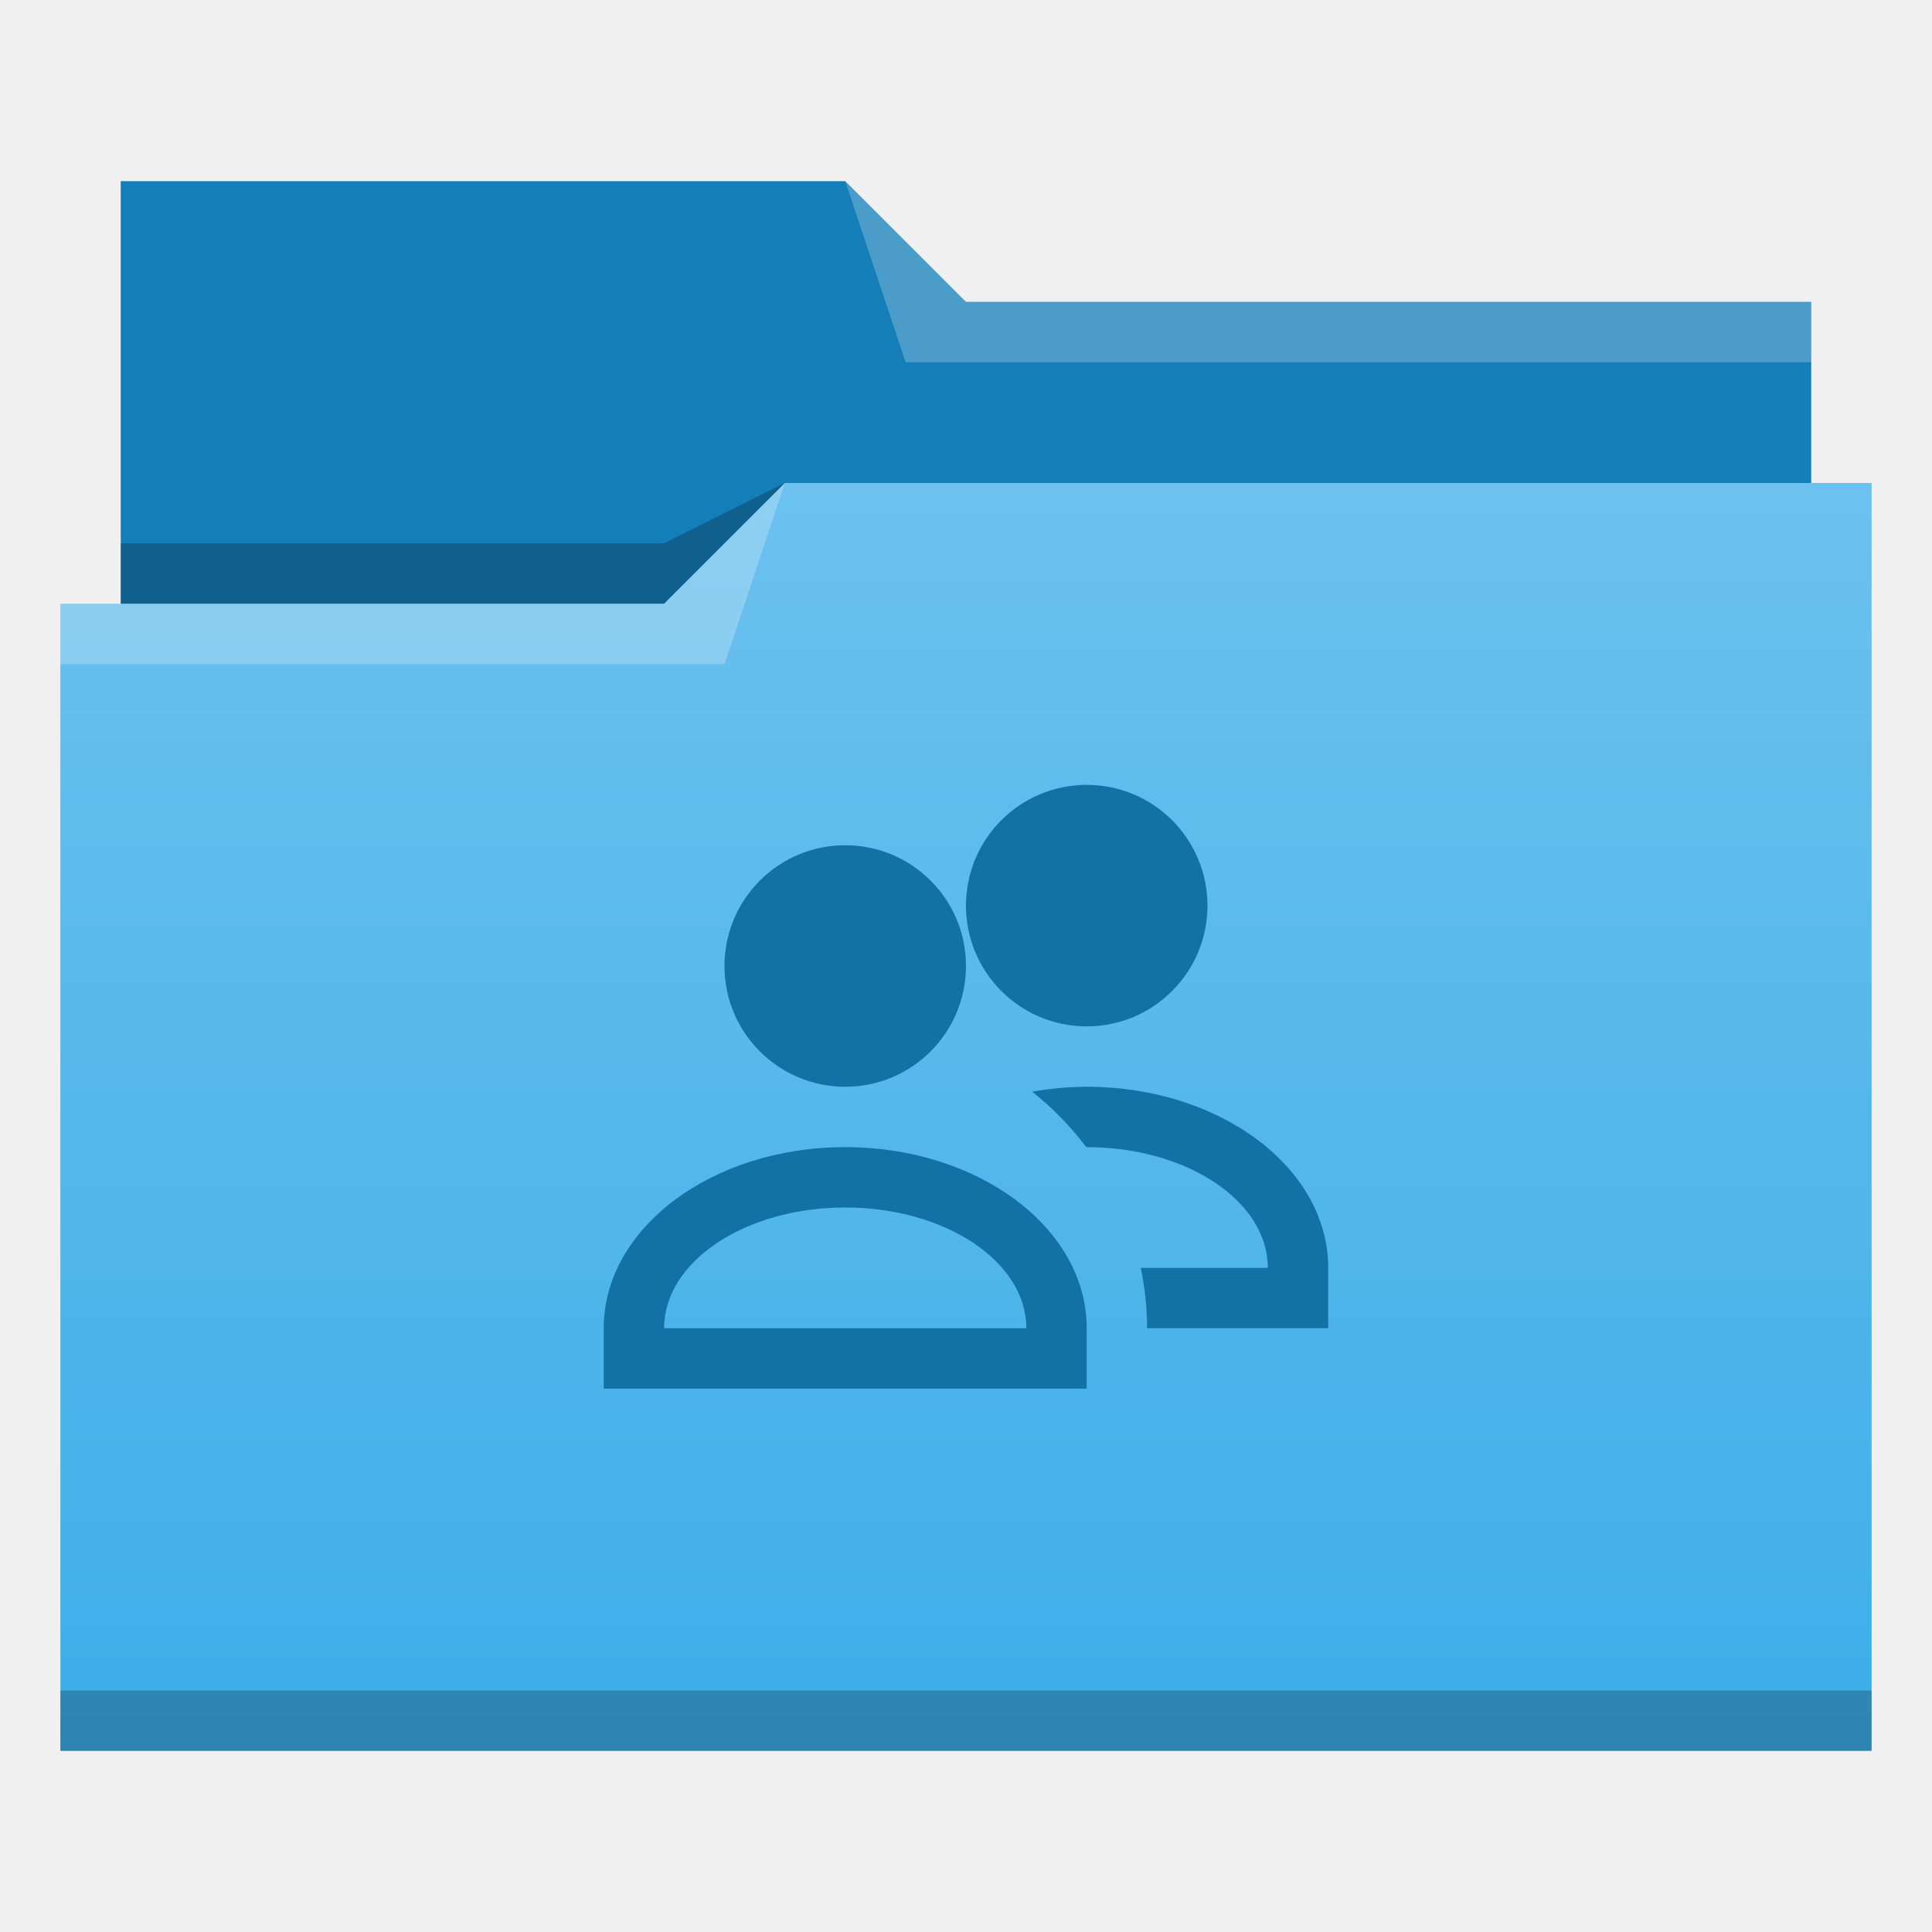
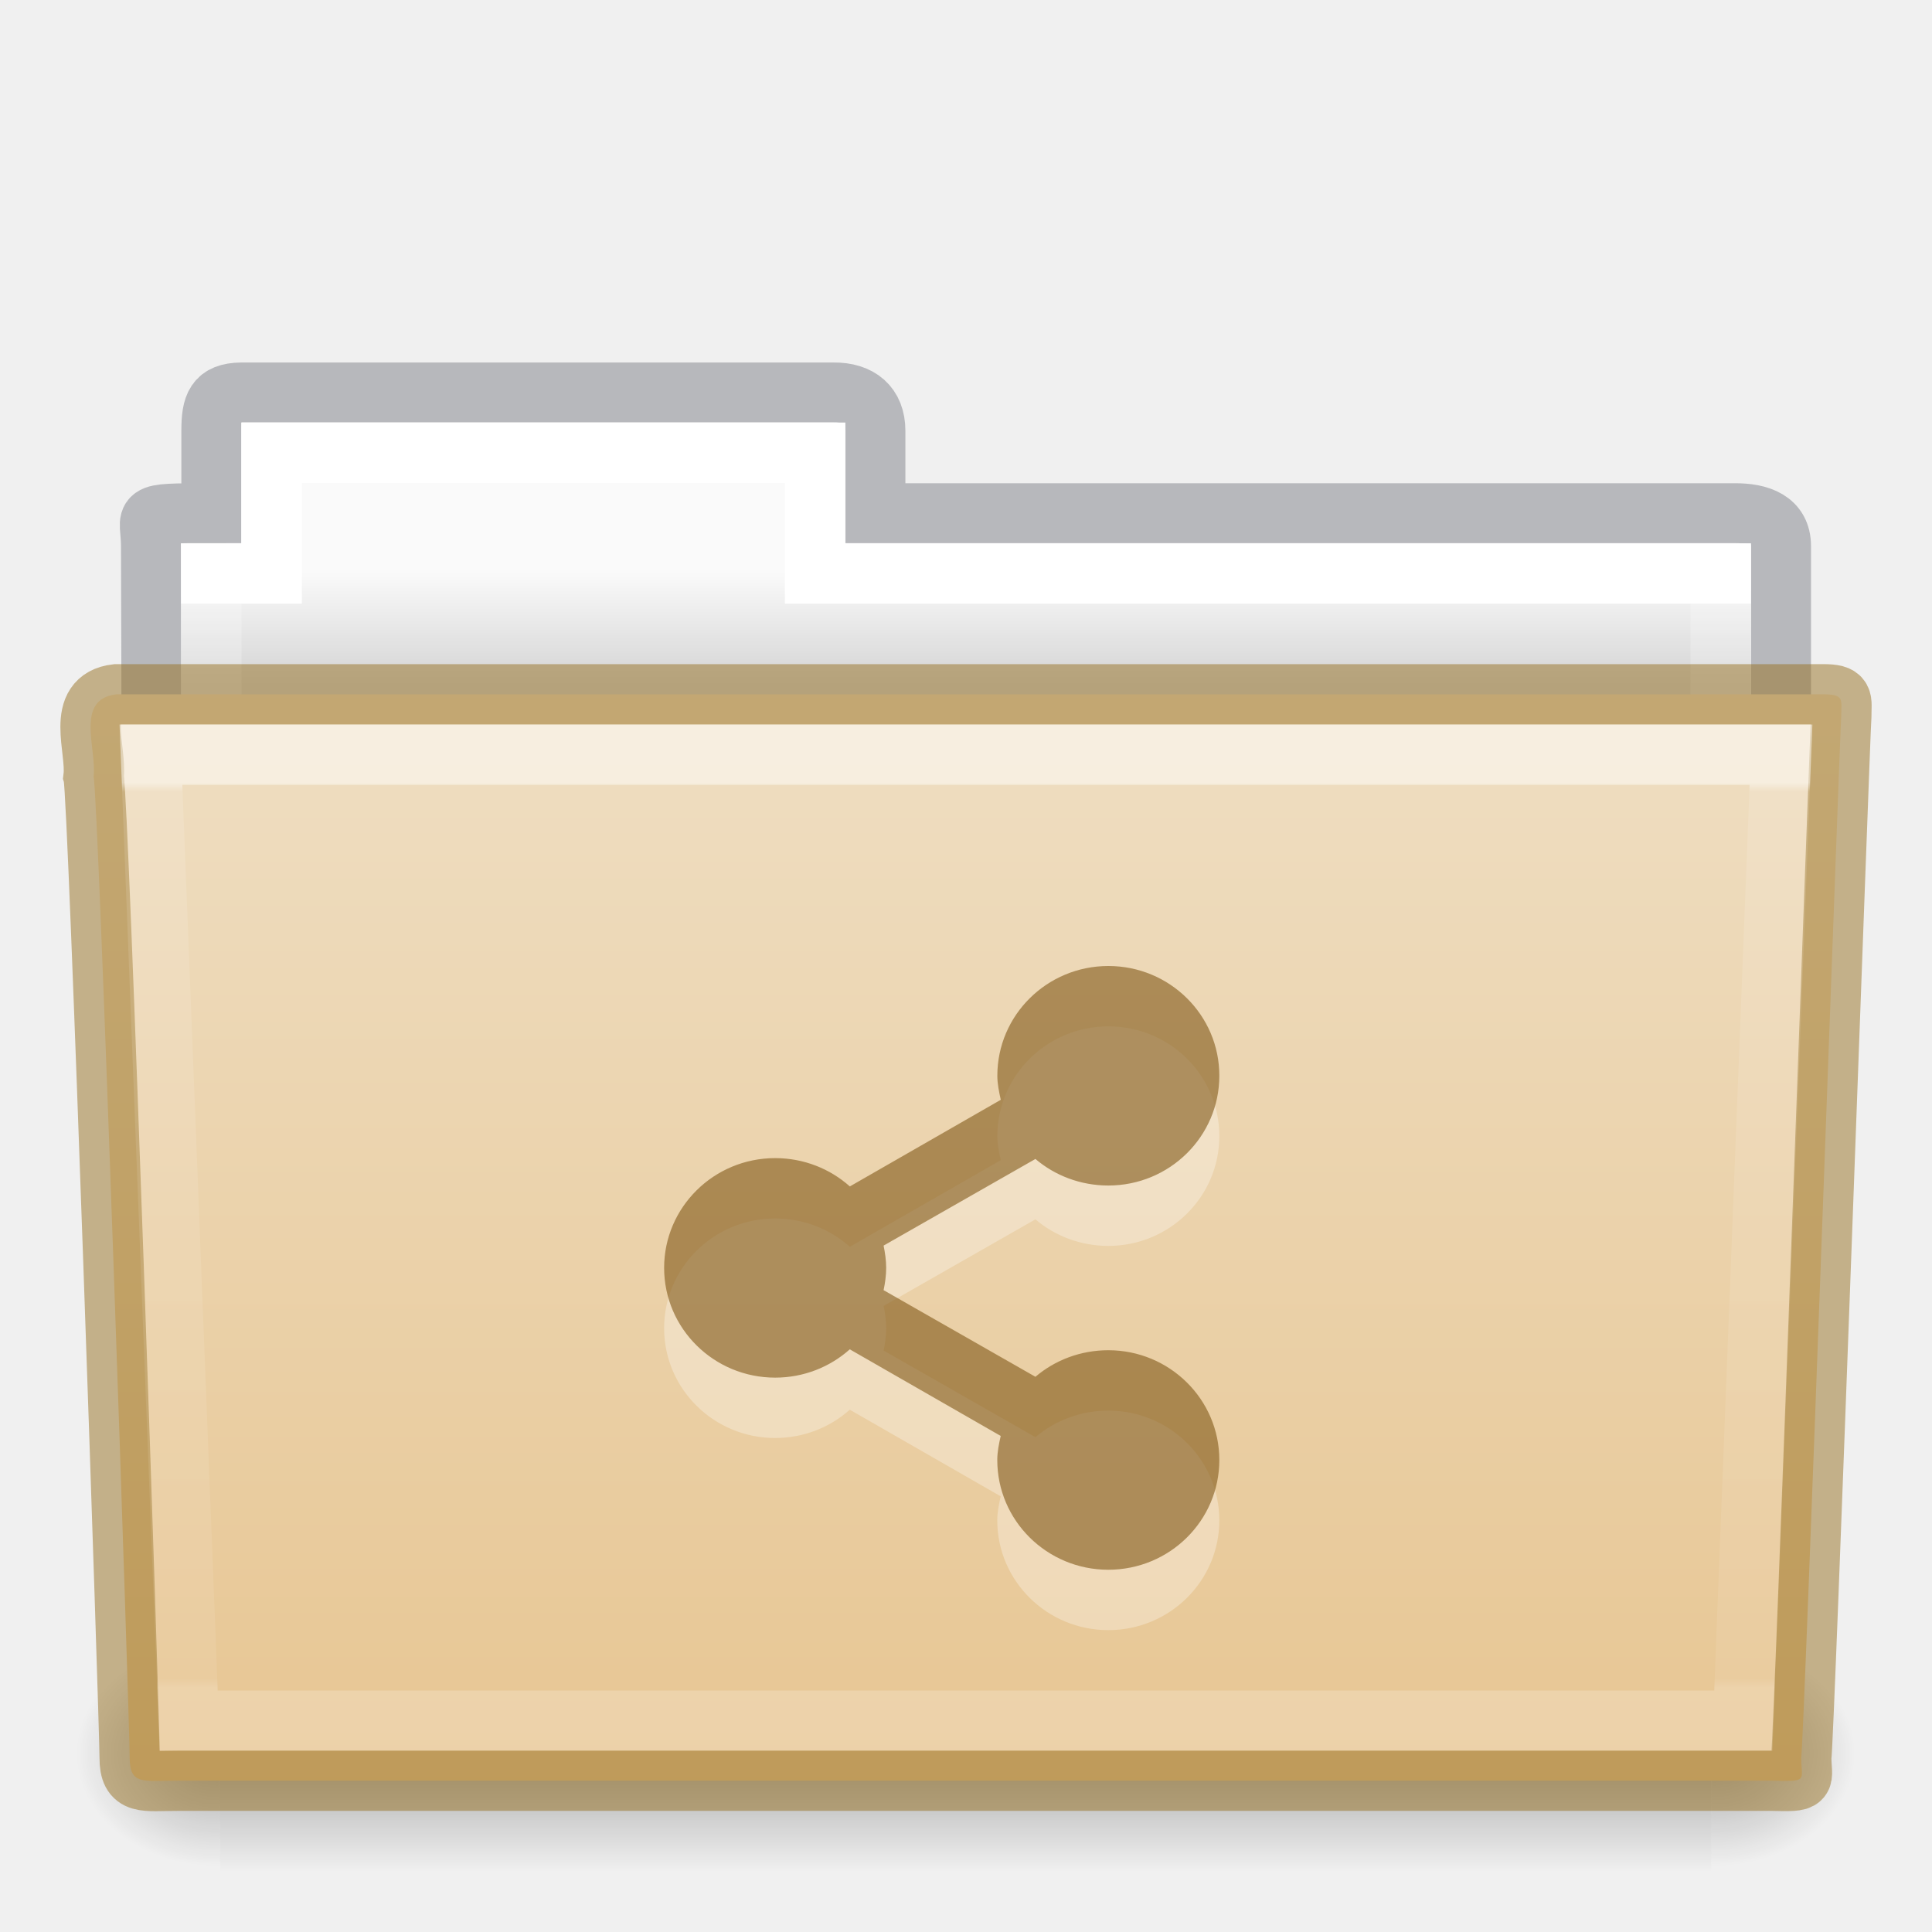
- <svg xmlns="http://www.w3.org/2000/svg" xmlns:xlink="http://www.w3.org/1999/xlink" width="32" version="1.1" height="32" viewBox="0 0 32 32">
-   <defs id="defs5455">
-     <linearGradient id="linearGradient4172-5">
-       <stop style="stop-color:#3daee9" id="stop4174-6" />
-       <stop offset="1" style="stop-color:#6cc1ef" id="stop4176-6" />
+ <svg xmlns="http://www.w3.org/2000/svg" xmlns:xlink="http://www.w3.org/1999/xlink" version="1.1" width="32" height="32" id="svg14288">
+   <defs id="defs14290">
+     <linearGradient x1="27.557" y1="7.163" x2="27.557" y2="21.387" id="linearGradient5926" xlink:href="#linearGradient3454-2-5-0-3-4" gradientUnits="userSpaceOnUse" gradientTransform="matrix(0.8918614,0,0,1.053911,3.120829,5.412539)" />
+     <linearGradient id="linearGradient3454-2-5-0-3-4">
+       <stop id="stop3456-4-9-38-1-8" style="stop-color:#ffffff;stop-opacity:1" offset="0" />
+       <stop id="stop3458-39-80-3-5-5" style="stop-color:#ffffff;stop-opacity:0.235" offset="0.01" />
+       <stop id="stop3460-7-0-2-4-2" style="stop-color:#ffffff;stop-opacity:0.157" offset="0.99" />
+       <stop id="stop3462-0-9-8-7-2" style="stop-color:#ffffff;stop-opacity:0.392" offset="1" />
    </linearGradient>
-     <linearGradient id="linearGradient4342" xlink:href="#linearGradient4172-5" y1="29" y2="8" gradientUnits="userSpaceOnUse" x2="0" />
+     <linearGradient x1="302.857" y1="366.648" x2="302.857" y2="609.505" id="linearGradient5905" xlink:href="#linearGradient5048-585-0" gradientUnits="userSpaceOnUse" gradientTransform="matrix(0.05114282,0,0,0.01591575,-2.489778,21.29927)" />
+     <linearGradient id="linearGradient5048-585-0">
+       <stop id="stop2667-18" style="stop-color:#000000;stop-opacity:0" offset="0" />
+       <stop id="stop2669-9" style="stop-color:#000000;stop-opacity:1" offset="0.5" />
+       <stop id="stop2671-33" style="stop-color:#000000;stop-opacity:0" offset="1" />
+     </linearGradient>
+     <radialGradient cx="605.714" cy="486.648" r="117.143" fx="605.714" fy="486.648" id="radialGradient5907" xlink:href="#linearGradient5060-179-67" gradientUnits="userSpaceOnUse" gradientTransform="matrix(0.01983573,0,0,0.01591575,16.38783,21.29927)" />
+     <linearGradient id="linearGradient5060-179-67">
+       <stop id="stop2675-81" style="stop-color:#000000;stop-opacity:1" offset="0" />
+       <stop id="stop2677-2" style="stop-color:#000000;stop-opacity:0" offset="1" />
+     </linearGradient>
+     <radialGradient cx="605.714" cy="486.648" r="117.143" fx="605.714" fy="486.648" id="radialGradient5909" xlink:href="#linearGradient5060-820-4" gradientUnits="userSpaceOnUse" gradientTransform="matrix(-0.01983573,0,0,0.01591575,15.60157,21.29927)" />
+     <linearGradient id="linearGradient5060-820-4">
+       <stop id="stop2681-5" style="stop-color:#000000;stop-opacity:1" offset="0" />
+       <stop id="stop2683-00" style="stop-color:#000000;stop-opacity:0" offset="1" />
+     </linearGradient>
+     <linearGradient x1="21.571" y1="7.986" x2="21.571" y2="34.017" id="linearGradient5903" xlink:href="#linearGradient4325" gradientUnits="userSpaceOnUse" gradientTransform="matrix(0.5438356,0,0,0.6146641,3.268879,5.091139)" />
+     <linearGradient id="linearGradient4325">
+       <stop id="stop4327" style="stop-color:#ffffff;stop-opacity:1" offset="0" />
+       <stop id="stop4329" style="stop-color:#ffffff;stop-opacity:0.235" offset="0" />
+       <stop id="stop4331" style="stop-color:#ffffff;stop-opacity:0.157" offset="0.99" />
+       <stop id="stop4333" style="stop-color:#ffffff;stop-opacity:0.392" offset="1" />
+     </linearGradient>
+     <linearGradient x1="62.989" y1="13" x2="62.989" y2="16" id="linearGradient5899" xlink:href="#linearGradient960" gradientUnits="userSpaceOnUse" gradientTransform="matrix(0.6190476,0,0,0.6190476,-30.39181,1.428569)" />
+     <linearGradient id="linearGradient960">
+       <stop offset="0" style="stop-color:#fafafa;stop-opacity:1" id="stop956" />
+       <stop offset="1" style="stop-color:#d4d4d4;stop-opacity:1" id="stop958" />
+     </linearGradient>
+     <linearGradient id="linearGradient4632-0-6-4-4-4">
+       <stop id="stop4634-4-4-7-4" style="stop-color:#efdfc4;stop-opacity:1" offset="0" />
+       <stop id="stop4636-3-1-5-9" style="stop-color:#e7c591;stop-opacity:1" offset="1" />
+     </linearGradient>
+     <linearGradient xlink:href="#linearGradient4632-0-6-4-4-4" id="linearGradient1048" gradientUnits="userSpaceOnUse" gradientTransform="matrix(0.5041322,0,0,0.4933339,4.108882,-20.93712)" x1="23.587" y1="64.737" x2="23.587" y2="103.251" />
  </defs>
-   <g id="layer1" transform="matrix(1 0 0 1 -384.5714 -515.798)">
-     <g id="layer1-8" transform="matrix(1 0 0 1 -0.000006 0)">
-       <path style="fill:#147eb8;fill-rule:evenodd" id="path4308" d="m 386.571,518.798 0,7 0,1 28,0 0,-6 -14,0 -2,-2 z" />
-       <path style="fill-opacity:0.235;fill-rule:evenodd" id="path4306" d="m 397.571,523.798 -2,1 -9,0 0,1 7,0 3,0 z" />
-       <path style="fill:url(#linearGradient4342)" id="rect4294" d="m 13,8 -2,2 -9,0 -1,0 0,19 11,0 1,0 18,0 0,-21 -18,0 z" transform="matrix(1 0 0 1 384.5714 515.798)" />
-       <path style="fill:#ffffff;fill-opacity:0.235;fill-rule:evenodd" id="path4304" d="m 397.571,523.798 -2,2 -10,0 0,1 11,0 z" />
-       <path style="fill:#ffffff;fill-opacity:0.235;fill-rule:evenodd" id="path4310" d="m 398.571,518.798 1,3 15,0 0,-1 -14,0 z" />
-       <rect width="30" x="385.571" y="543.798" height="1" style="fill-opacity:0.235" id="rect4292" />
-     </g>
-     <path style="fill:#1272a5;stroke-width:1.155" id="rect4214" d="m 402.571,528.798 c -1.105,0 -2,0.895 -2,2 0,1.105 0.895,2 2,2 1.105,0 2,-0.895 2,-2 0,-1.105 -0.895,-2 -2,-2 z m -4,1 c -1.105,0 -2,0.895 -2,2 0,1.105 0.895,2 2,2 1.105,0 2,-0.895 2,-2 0,-1.105 -0.895,-2 -2,-2 z m 4,4 c -0.305,10e-4 -0.608,0.029 -0.904,0.082 0.337,0.266 0.638,0.575 0.896,0.918 h 0.008 c 1.657,0 3,0.895 3,2 h -2.105 c 0.069,0.329 0.104,0.664 0.105,1 h 1.596 1.172 0.232 v -1 c 0,-1.657 -1.791,-3 -4,-3 z m -4,1 c -2.209,0 -4,1.343 -4,3 v 1 h 0.234 1.174 5.188 1.172 0.232 v -1 c 0,-1.657 -1.791,-3 -4,-3 z m 0,1 c 1.657,0 3,0.895 3,2 h -6 c 0,-1.105 1.343,-2 3,-2 z" />
-   </g>
+   <path style="color:#000000;display:inline;overflow:visible;visibility:visible;opacity:0.5;fill:none;stroke:#7e8087;stroke-width:0.992;stroke-linecap:square;stroke-linejoin:miter;stroke-miterlimit:4;stroke-dasharray:none;stroke-dashoffset:0;stroke-opacity:1;marker:none;enable-background:accumulate;font-variant-east_asian:normal;vector-effect:none;fill-opacity:1" id="path3468-10" d="m 4,6.5 c -0.433,0.005 -0.5,0.217 -0.5,0.635 v 1.365 c -1.246,0 -1,-0.002 -1,0.544 0.022,6.533 0,6.901 0,7.456 0.901,0 27,-2.349 27,-3.36 v -4.096 c 0,-0.418 -0.348,-0.549 -0.781,-0.544 h -14.219 v -1.365 c 0,-0.418 -0.264,-0.64 -0.698,-0.635 z" />
+   <path style="color:#000000;display:inline;overflow:visible;visibility:visible;fill:url(#linearGradient5899);fill-opacity:1.0;fill-rule:nonzero;stroke:none;stroke-width:1;marker:none;enable-background:accumulate" id="rect3409-5" d="m 4,7 v 2 h -1 v 4 H 29 v -4 h -15 v -2 z" />
+   <path style="color:#000000;display:inline;overflow:visible;visibility:visible;fill:none;stroke:url(#linearGradient5903);stroke-width:1;stroke-linecap:round;stroke-linejoin:miter;stroke-miterlimit:4;stroke-dasharray:none;stroke-dashoffset:0;stroke-opacity:1;marker:none;enable-background:accumulate" id="rect3409" d="m 4.5,7.5 v 2 h -1 v 4 H 28.5 v -4 h -15 v -2 z" />
+   <rect width="24.695" height="3.865" x="3.647" y="27.135" id="rect4173-1" style="display:inline;overflow:visible;visibility:visible;opacity:0.3;fill:url(#linearGradient5905);fill-opacity:1;fill-rule:nonzero;stroke:none;stroke-width:1;marker:none" />
+   <path d="m 28.342,27.135 c 0,0 0,3.865 0,3.865 1.021,0.007 2.469,-0.866 2.469,-1.933 0,-1.067 -1.14,-1.932 -2.469,-1.932 z" id="path5058-4" style="display:inline;overflow:visible;visibility:visible;opacity:0.3;fill:url(#radialGradient5907);fill-opacity:1;fill-rule:nonzero;stroke:none;stroke-width:1;marker:none" />
+   <path d="m 3.647,27.135 c 0,0 0,3.865 0,3.865 -1.021,0.007 -2.469,-0.866 -2.469,-1.933 0,-1.067 1.14,-1.932 2.469,-1.932 z" id="path5018-84" style="display:inline;overflow:visible;visibility:visible;opacity:0.3;fill:url(#radialGradient5909);fill-opacity:1;fill-rule:nonzero;stroke:none;stroke-width:1;marker:none" />
+   <path style="color:#000000;display:inline;overflow:visible;visibility:visible;fill:url(#linearGradient1048);fill-opacity:1;fill-rule:nonzero;stroke:#987124;stroke-width:1;marker:none;enable-background:accumulate;font-variant-east_asian:normal;opacity:1;vector-effect:none;stroke-linecap:butt;stroke-linejoin:miter;stroke-miterlimit:4;stroke-dasharray:none;stroke-dashoffset:0;stroke-opacity:0.498" id="path3388" d="m 1.927,11.5 c -0.691,0.08 -0.322,0.903 -0.377,1.365 0.08,0.299 0.598,15.718 0.598,16.247 0,0.46 0.227,0.382 0.801,0.382 8.499,0 17.898,0 26.397,0 0.619,0.014 0.488,0.007 0.488,-0.389 0.045,-0.203 0.64,-16.978 0.663,-17.243 0,-0.279 0.058,-0.362 -0.305,-0.362 -9.076,0 -19.188,0 -28.265,0 z" />
+   <path style="color:#000000;display:inline;overflow:visible;visibility:visible;opacity:0.5;fill:none;stroke:url(#linearGradient5926);stroke-width:1;stroke-linecap:round;stroke-linejoin:miter;stroke-miterlimit:4;stroke-dasharray:none;stroke-dashoffset:0;stroke-opacity:1;marker:none;enable-background:accumulate" id="path3309" d="m 2.5,12.5 0.625,16 H 28.874 l 0.625,-16 z" />
+   <path d="m 18.358,17 c -1.016,0 -1.839,0.814 -1.839,1.818 0,0.137 0.029,0.27 0.057,0.398 l -2.5,1.435 C 13.749,20.359 13.314,20.182 12.839,20.182 11.824,20.182 11,20.996 11,22 c 0,1.004 0.824,1.818 1.839,1.818 0.474,0 0.91,-0.177 1.236,-0.469 l 2.5,1.435 c -0.029,0.128 -0.057,0.261 -0.057,0.398 0,1.004 0.824,1.818 1.839,1.818 1.016,0 1.839,-0.814 1.839,-1.818 0,-1.004 -0.824,-1.818 -1.839,-1.818 -0.46,0 -0.885,0.165 -1.207,0.44 l -2.515,-1.435 c 0.025,-0.118 0.043,-0.244 0.043,-0.369 0,-0.126 -0.019,-0.251 -0.043,-0.369 l 2.515,-1.435 c 0.322,0.275 0.748,0.44 1.207,0.44 1.016,0 1.839,-0.814 1.839,-1.818 C 20.197,17.814 19.374,17 18.358,17 Z" id="path18808-8-3" style="color:#000000;display:inline;overflow:visible;visibility:visible;opacity:0.3;vector-effect:none;fill:#ffffff;fill-opacity:1;fill-rule:nonzero;stroke:none;stroke-width:0.853;stroke-linecap:butt;stroke-linejoin:miter;stroke-miterlimit:4;stroke-dasharray:none;stroke-dashoffset:0;stroke-opacity:1;marker:none;enable-background:accumulate;font-variant-east_asian:normal" />
+   <path d="m 18.358,16 c -1.016,0 -1.839,0.814 -1.839,1.818 0,0.137 0.029,0.27 0.057,0.398 l -2.5,1.435 C 13.749,19.359 13.314,19.182 12.839,19.182 11.824,19.182 11,19.996 11,21 c 0,1.004 0.824,1.818 1.839,1.818 0.474,0 0.91,-0.177 1.236,-0.469 l 2.5,1.435 c -0.029,0.128 -0.057,0.261 -0.057,0.398 0,1.004 0.824,1.818 1.839,1.818 1.016,0 1.839,-0.814 1.839,-1.818 0,-1.004 -0.824,-1.818 -1.839,-1.818 -0.46,0 -0.885,0.165 -1.207,0.44 l -2.515,-1.435 c 0.025,-0.118 0.043,-0.244 0.043,-0.369 0,-0.126 -0.019,-0.251 -0.043,-0.369 l 2.515,-1.435 c 0.322,0.275 0.748,0.44 1.207,0.44 1.016,0 1.839,-0.814 1.839,-1.818 C 20.197,16.814 19.374,16 18.358,16 Z" id="path18808-8" style="color:#000000;display:inline;overflow:visible;visibility:visible;opacity:0.6;vector-effect:none;fill:#7e5514;fill-opacity:0.971;fill-rule:nonzero;stroke:none;stroke-width:1;stroke-linecap:butt;stroke-linejoin:miter;stroke-miterlimit:4;stroke-dasharray:none;stroke-dashoffset:0;stroke-opacity:0.498;marker:none;enable-background:accumulate" />
</svg>
